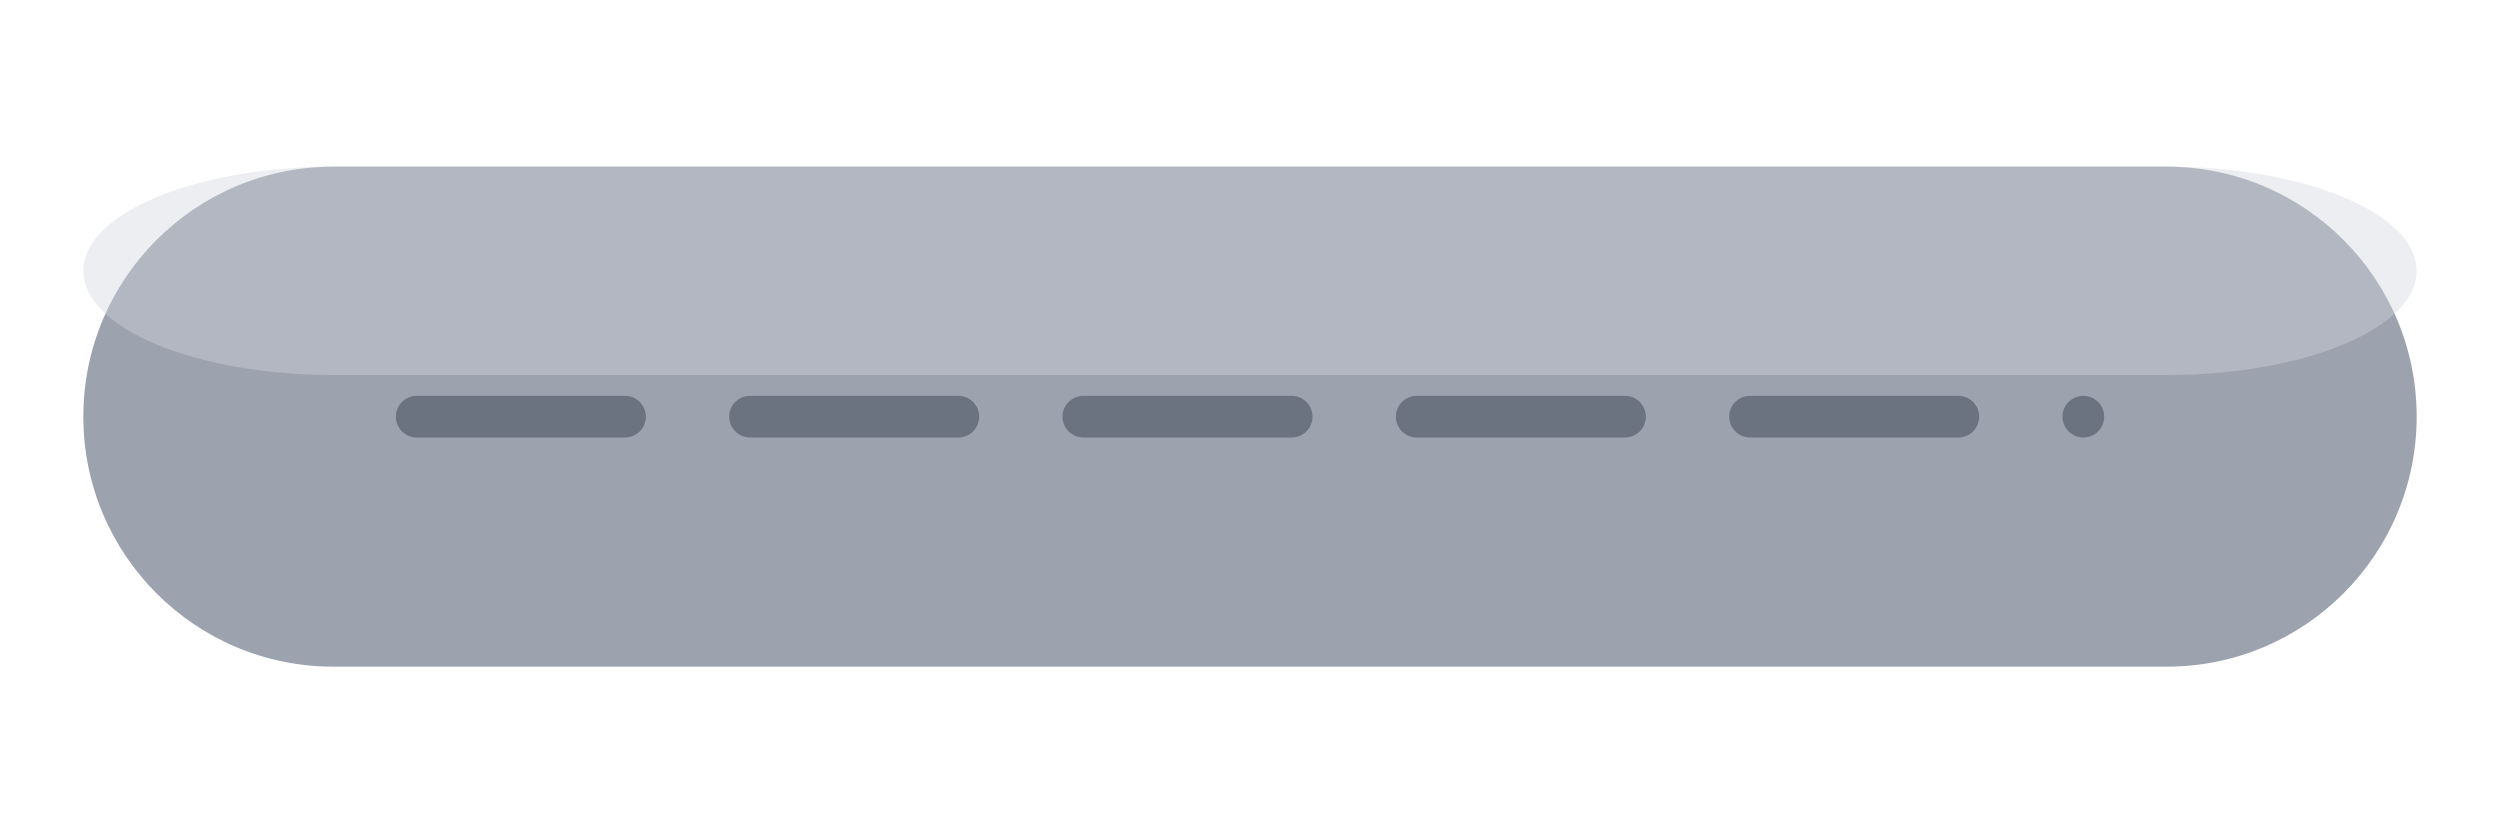
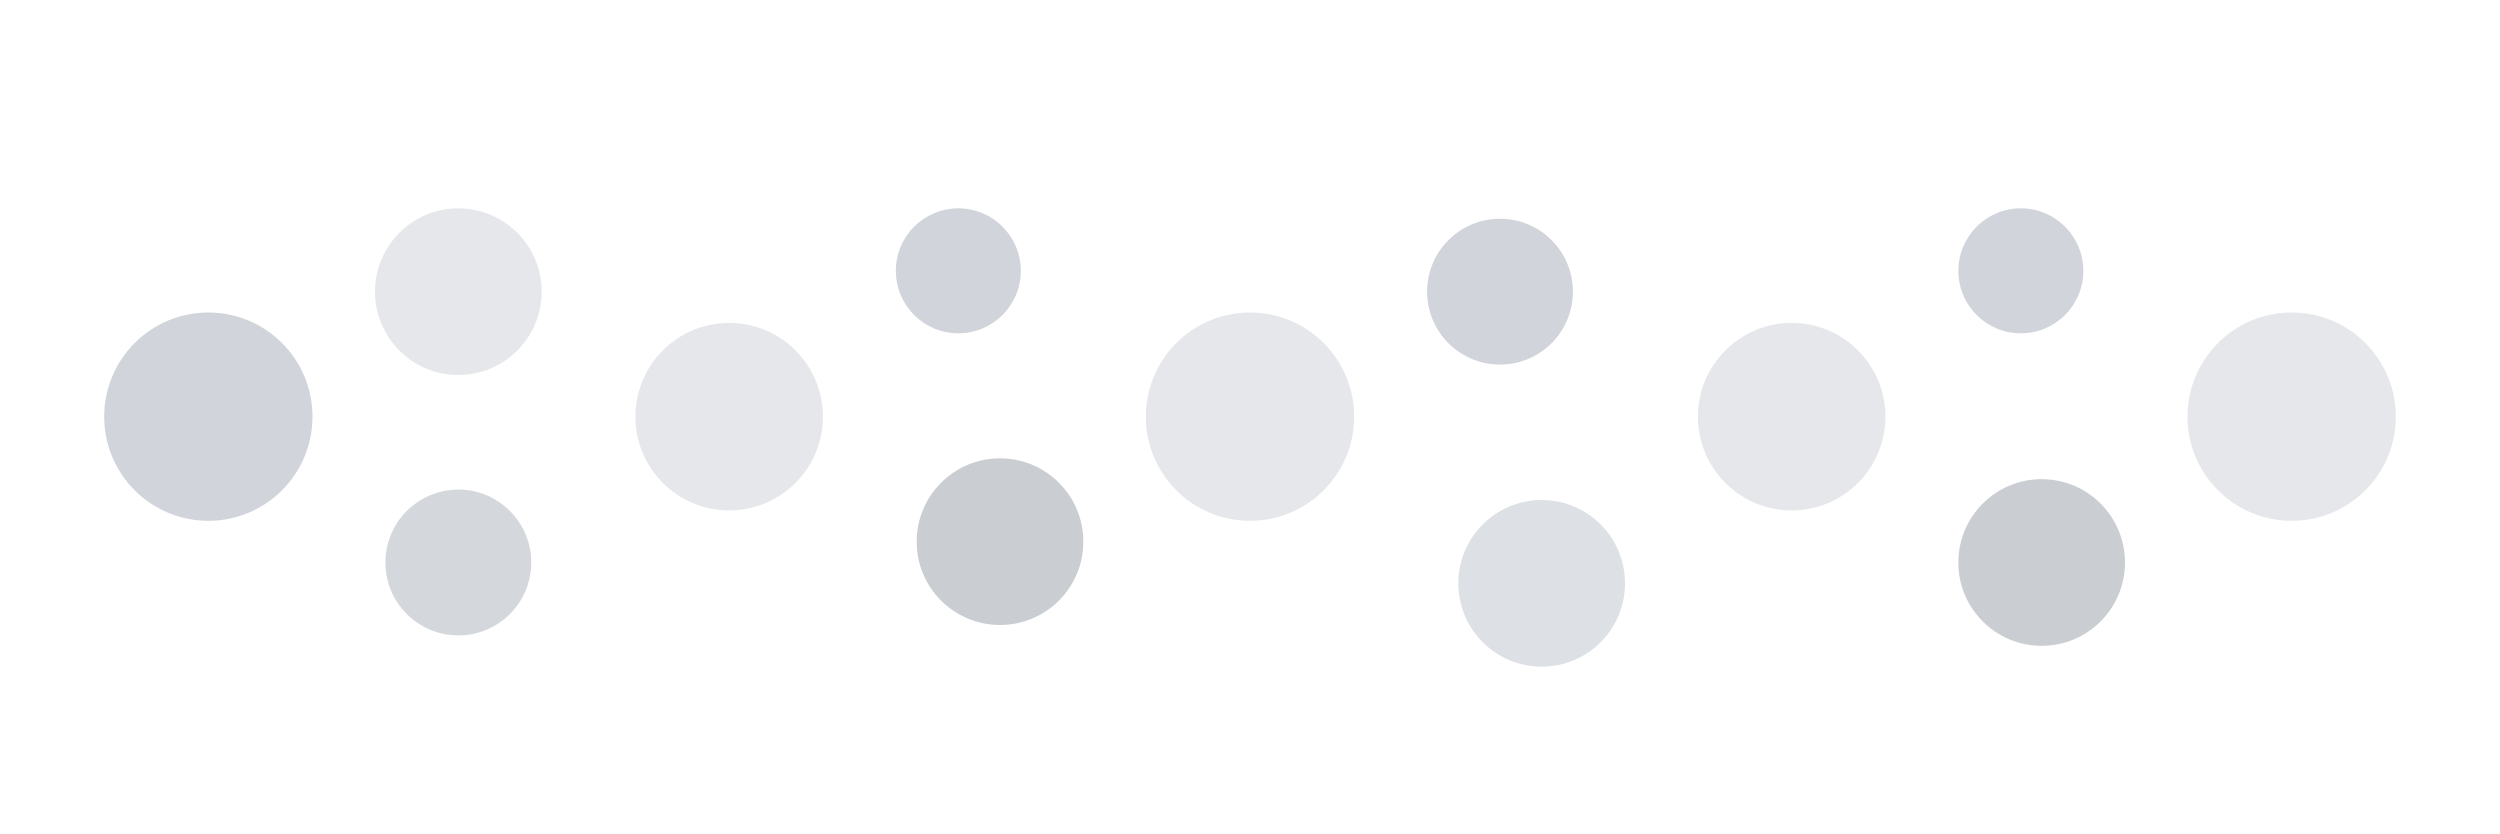
<svg xmlns="http://www.w3.org/2000/svg" viewBox="0 0 120 40">
-   <rect x="4" y="8" width="112" height="24" rx="12" ry="12" fill="#9ca3af" />
-   <rect x="4" y="8" width="112" height="10" rx="12" ry="12" fill="#d1d5db" opacity="0.4" />
-   <line x1="20" y1="20" x2="100" y2="20" stroke="#6b7280" stroke-width="2" stroke-dasharray="10 6" stroke-linecap="round" />
+   <circle cx="10" cy="20" r="5" fill="#d1d5db" />
+   <circle cx="22" cy="14" r="4" fill="#e5e7eb" />
+   <circle cx="22" cy="27" r="3.5" fill="#d4d8dc" />
+   <circle cx="35" cy="20" r="4.5" fill="#e5e7eb" />
+   <circle cx="46" cy="13" r="3" fill="#d1d5db" />
+   <circle cx="48" cy="26" r="4" fill="#cacdd1" />
+   <circle cx="60" cy="20" r="5" fill="#e5e7eb" />
+   <circle cx="72" cy="14" r="3.5" fill="#d1d5db" />
+   <circle cx="74" cy="28" r="4" fill="#dde0e4" />
+   <circle cx="86" cy="20" r="4.5" fill="#e5e7eb" />
+   <circle cx="97" cy="13" r="3" fill="#d1d5db" />
+   <circle cx="98" cy="27" r="4" fill="#cacdd1" />
+   <circle cx="110" cy="20" r="5" fill="#e5e7eb" />
</svg>
